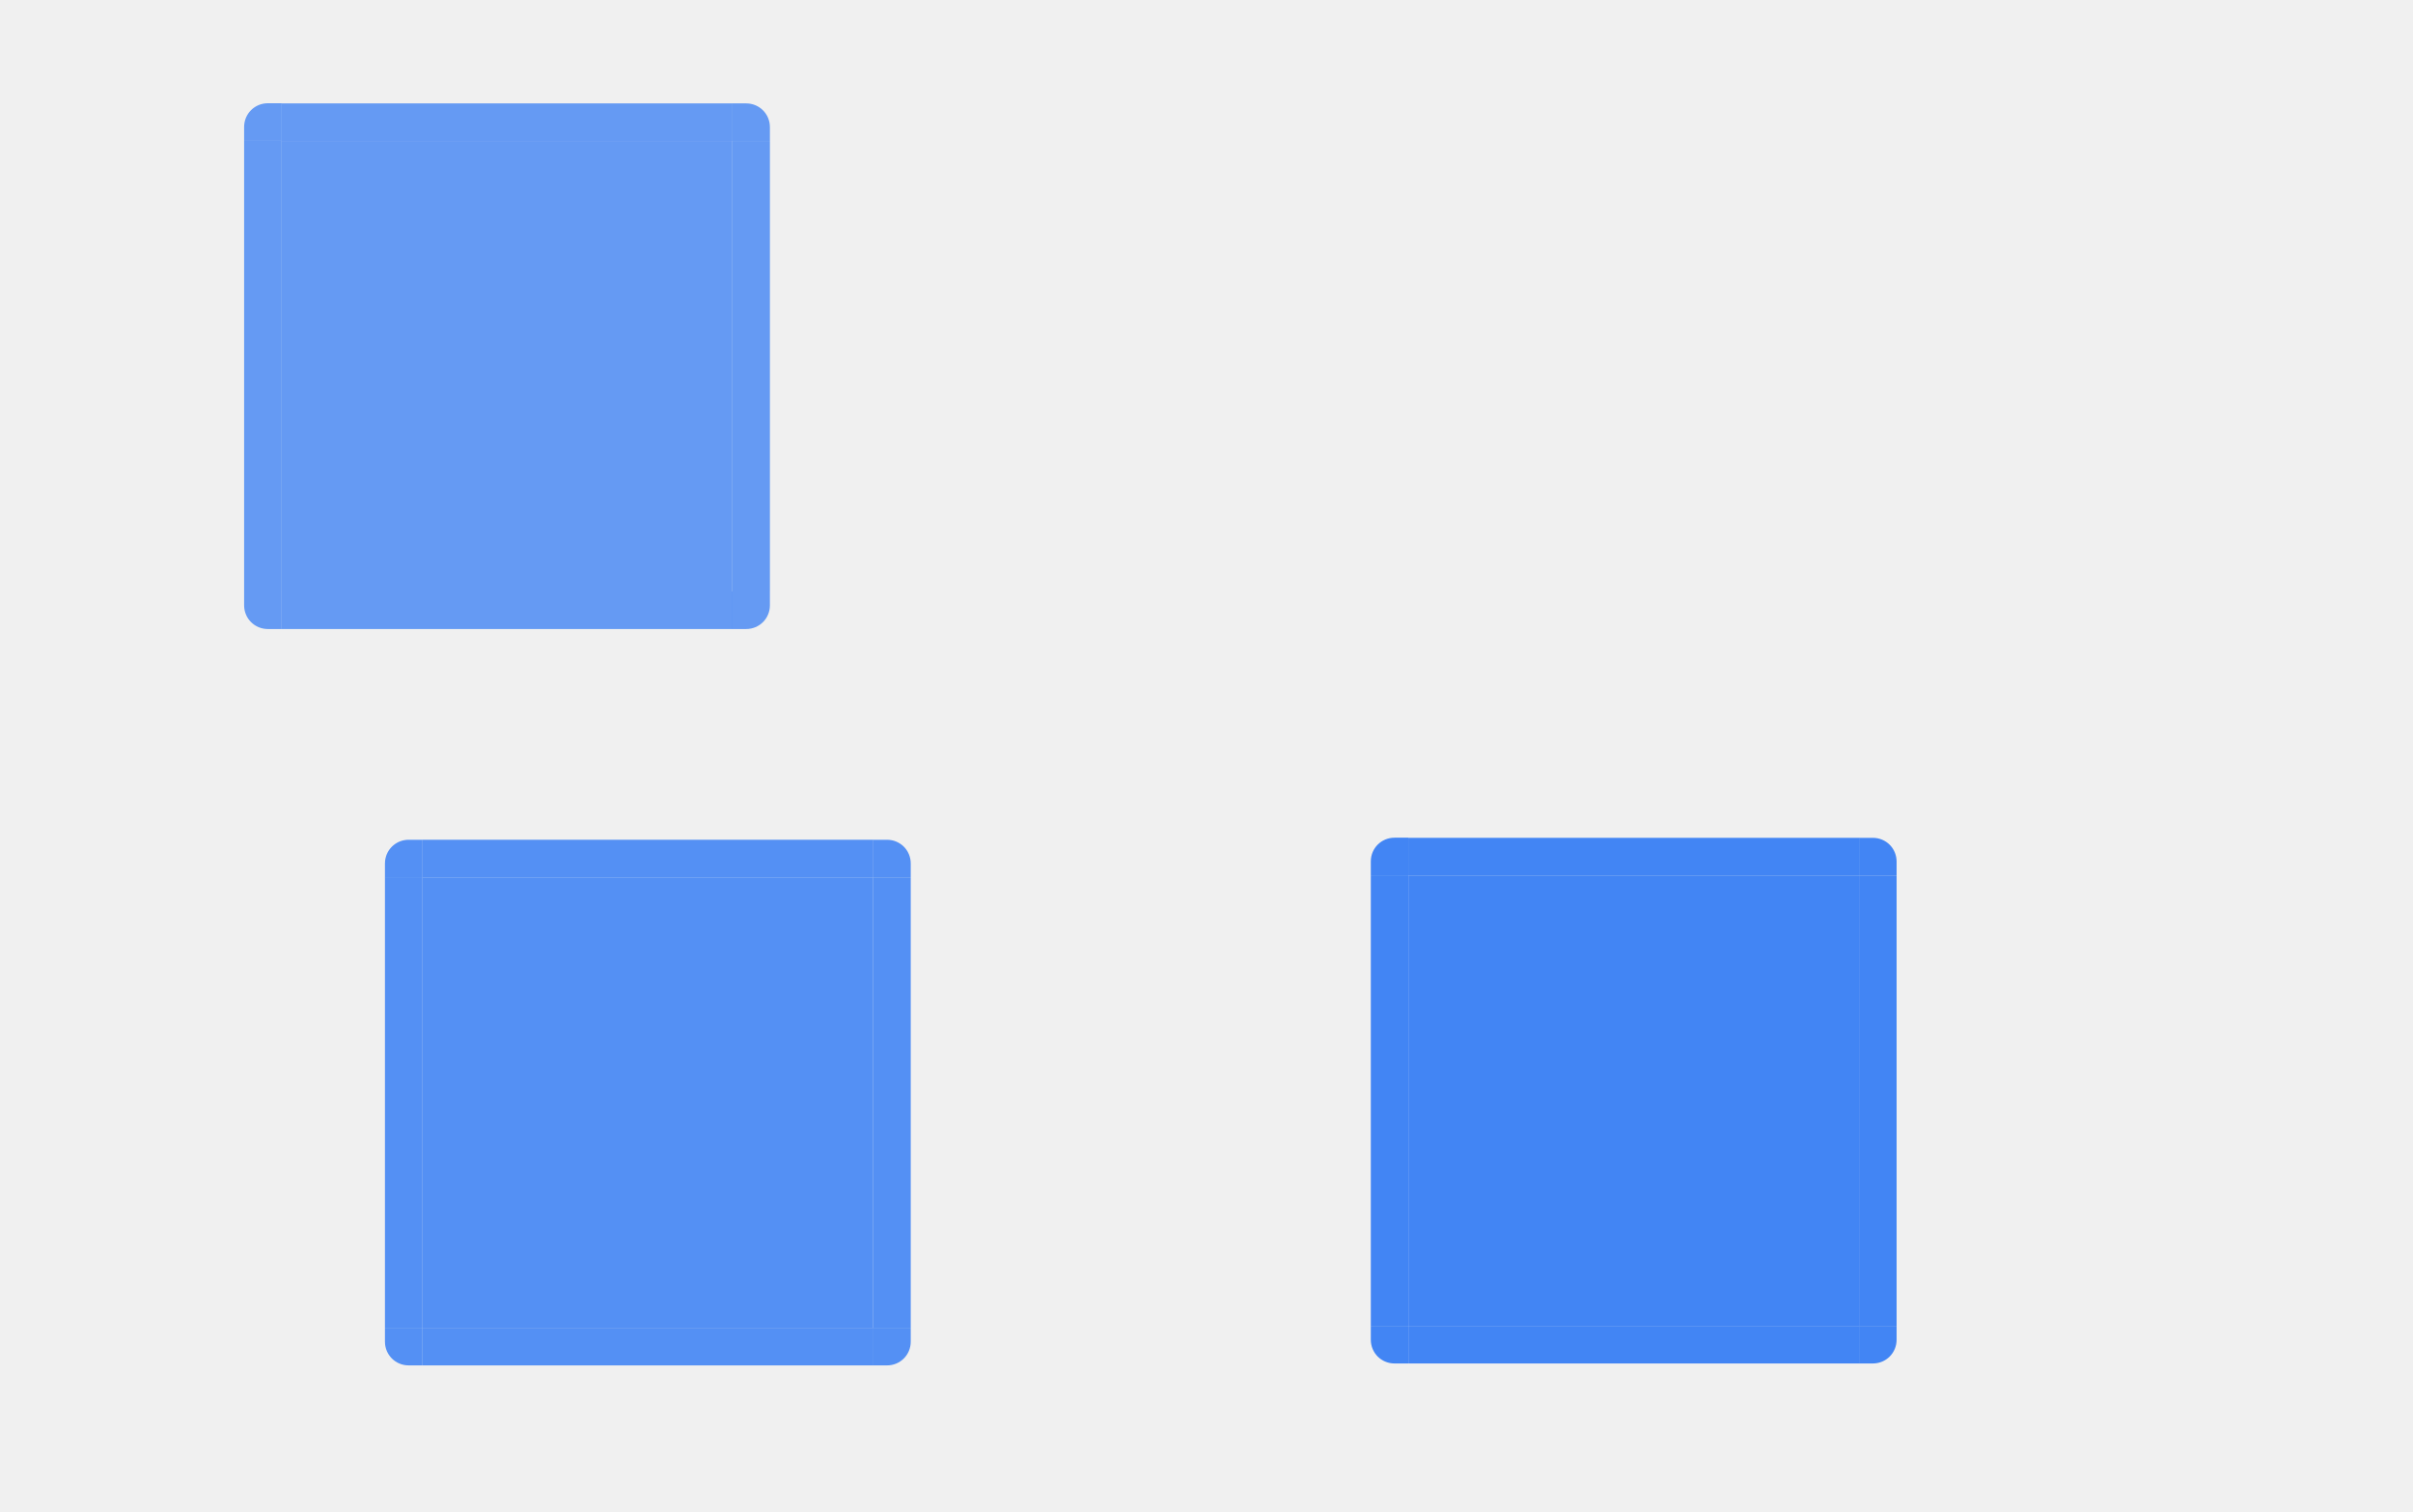
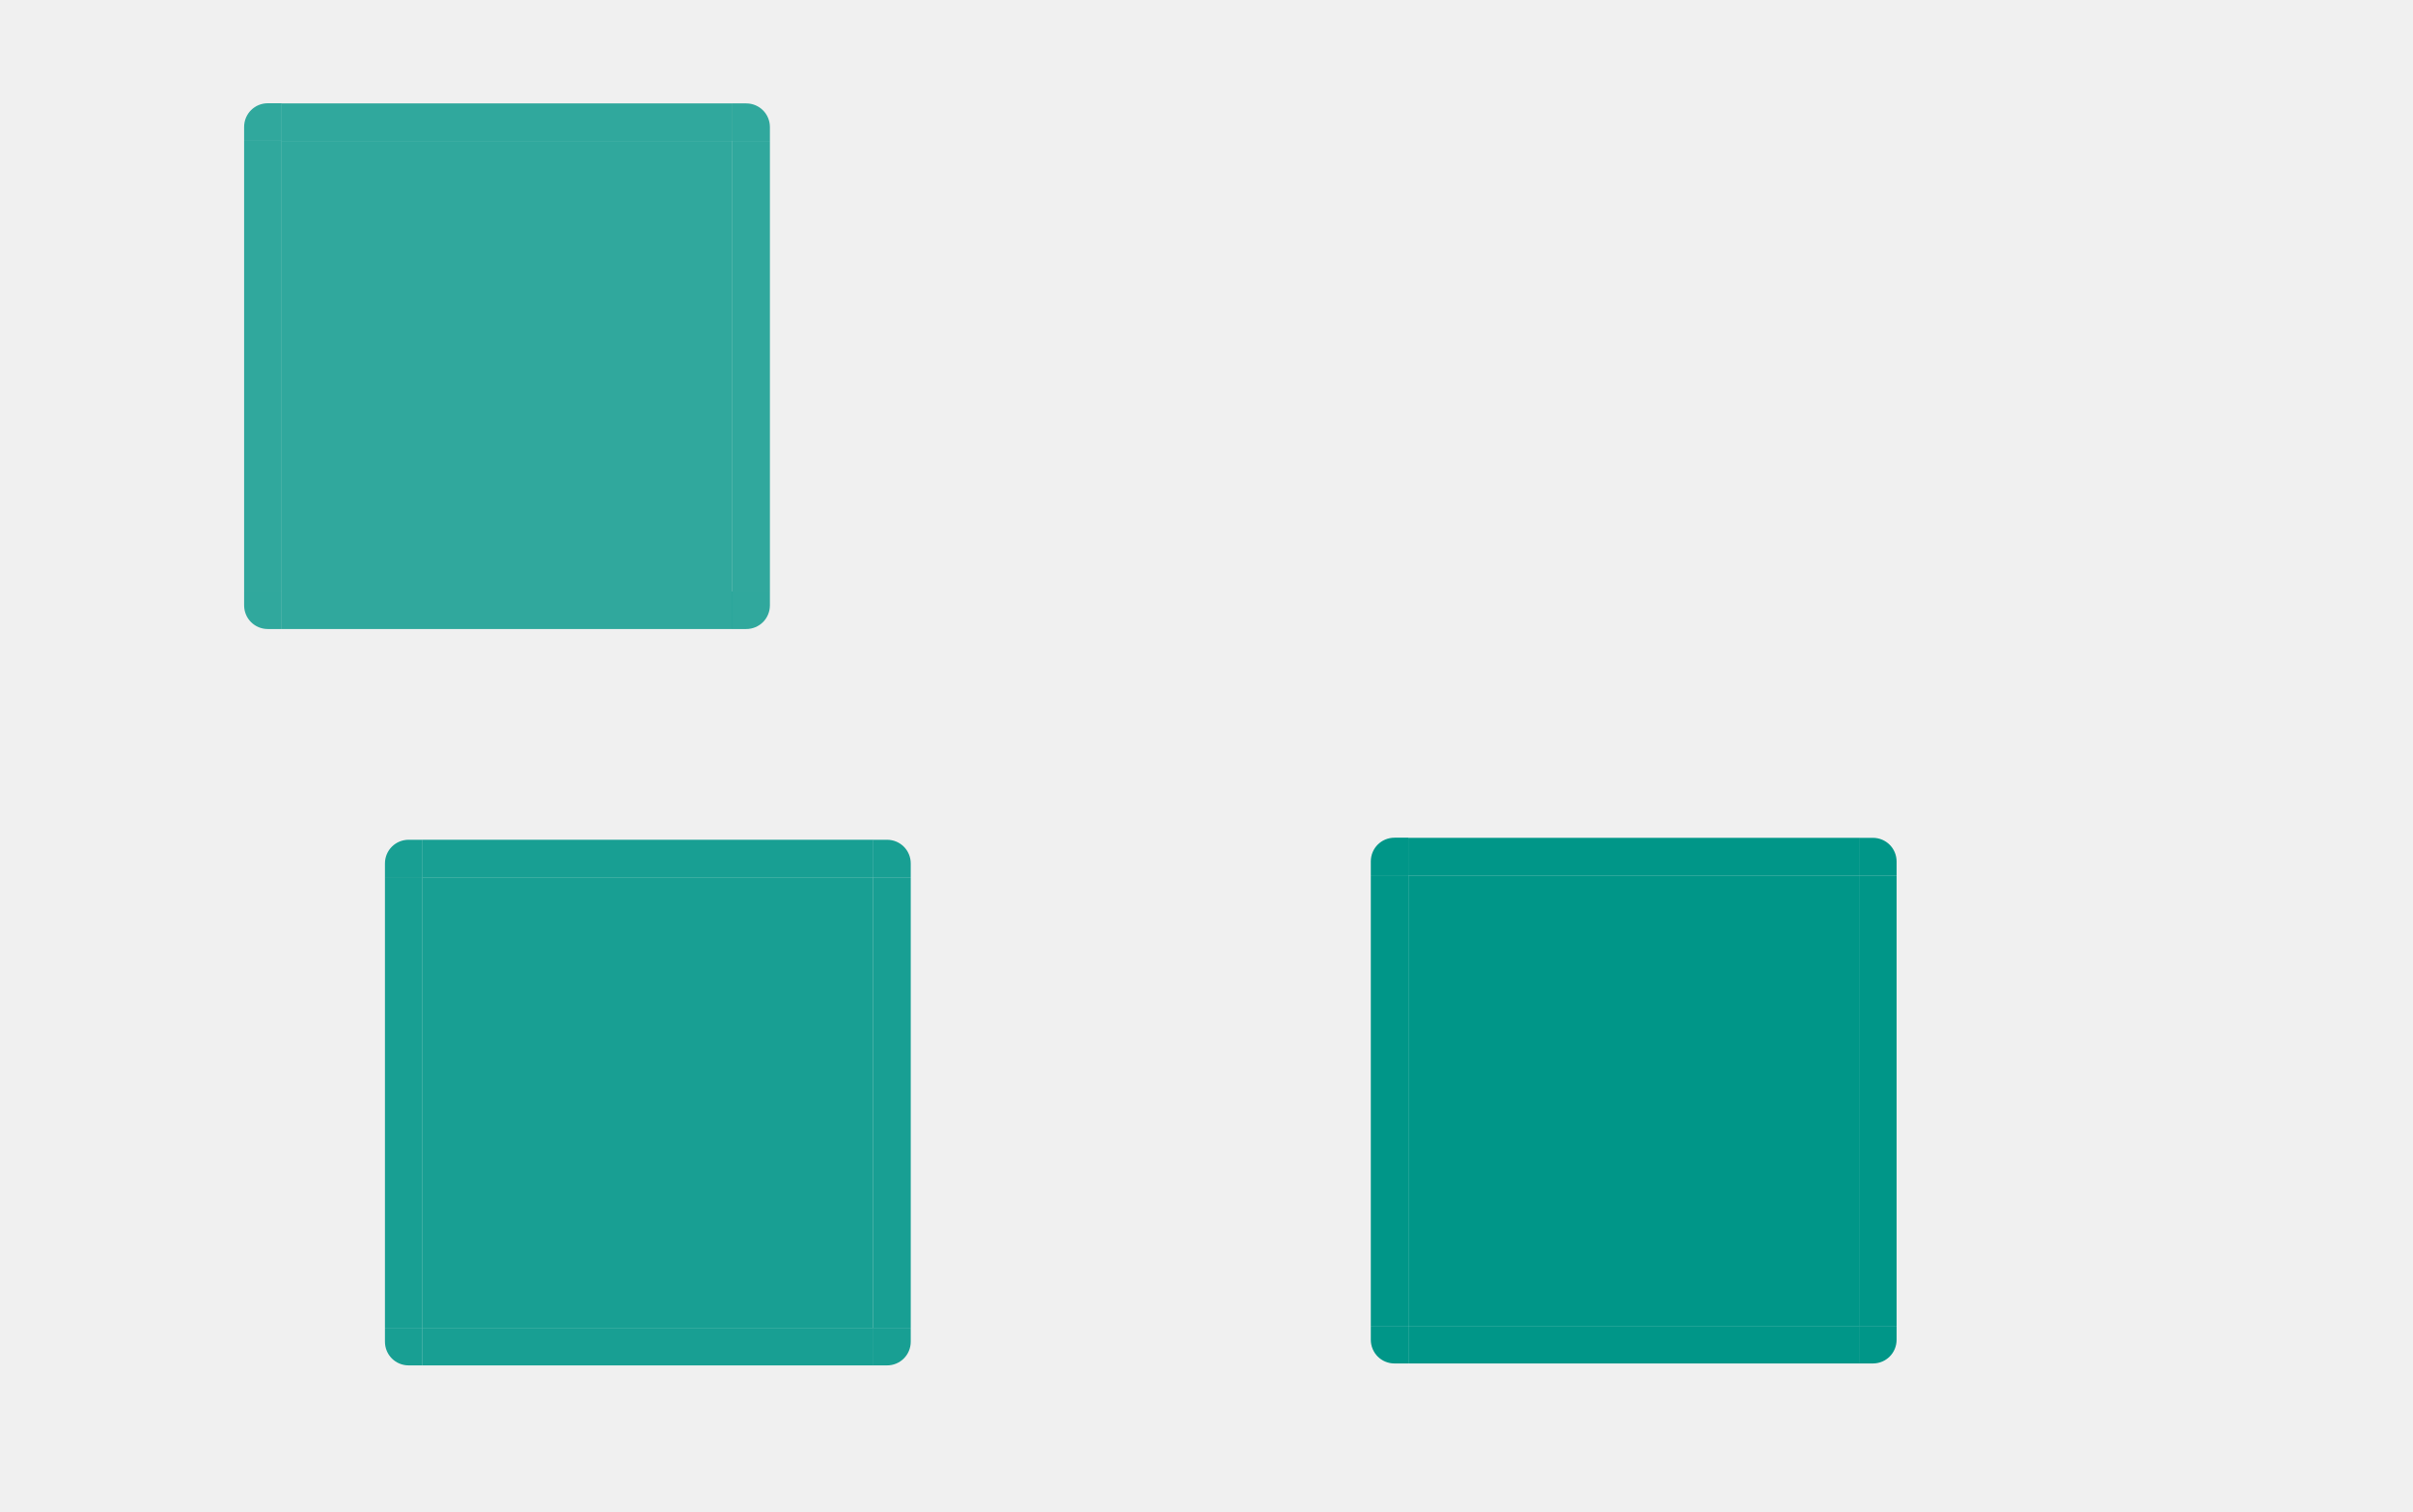
<svg xmlns="http://www.w3.org/2000/svg" xmlns:xlink="http://www.w3.org/1999/xlink" id="svg7080" width="257" height="161" version="1">
  <defs id="defs7082">
    <linearGradient id="linearGradient8746">
      <stop id="stop8748" offset="0" style="stop-color:#ffffff;stop-opacity:1" />
      <stop id="stop8750" offset="1" style="stop-color:#ffffff;stop-opacity:0" />
    </linearGradient>
    <linearGradient id="linearGradient8734">
      <stop id="stop8736" offset="0" style="stop-color:#ffffff;stop-opacity:1" />
      <stop id="stop8738" offset="1" style="stop-color:#ffffff;stop-opacity:0" />
    </linearGradient>
    <radialGradient id="radialGradient12915" cx="355.285" cy="229.368" r="70" fx="355.285" fy="229.368" gradientTransform="matrix(1.774717,0,0,1.156665,-709.5758,314.7636)" gradientUnits="userSpaceOnUse" xlink:href="#linearGradient8734" />
    <radialGradient id="radialGradient12922" cx="355.059" cy="222.732" r="70" fx="355.059" fy="222.732" gradientTransform="matrix(1.779609,-6.4399432e-7,0,3.482637,-711.1346,-185.5187)" gradientUnits="userSpaceOnUse" xlink:href="#linearGradient8734" />
    <radialGradient id="radialGradient12928" cx="355.266" cy="236.553" r="70" fx="355.266" fy="236.553" gradientTransform="matrix(1.779609,0,0,1.155838,-711.135,274.5854)" gradientUnits="userSpaceOnUse" xlink:href="#linearGradient8734" />
    <radialGradient id="radialGradient12935" cx="355.266" cy="236.553" r="70" fx="355.266" fy="236.553" gradientTransform="matrix(0.6520708,-6.4204842e-7,0,1.158429,-351.805,274.0136)" gradientUnits="userSpaceOnUse" xlink:href="#linearGradient8734" />
    <radialGradient id="radialGradient12941" cx="353.747" cy="269.55" r="70" fx="353.747" fy="269.55" gradientTransform="matrix(0.6498357,0,0,1.151387,-350.8407,269.1422)" gradientUnits="userSpaceOnUse" xlink:href="#linearGradient8746" />
    <radialGradient id="radialGradient12949" cx="355.285" cy="229.368" r="70" fx="355.285" fy="229.368" gradientTransform="matrix(-1.774717,0,0,1.15509,469.5892,315.1048)" gradientUnits="userSpaceOnUse" xlink:href="#linearGradient8734" />
    <radialGradient id="radialGradient12955" cx="355.059" cy="222.732" r="70" fx="355.059" fy="222.732" gradientTransform="matrix(-1.779609,-6.4399419e-7,0,3.482636,471.1346,-185.5186)" gradientUnits="userSpaceOnUse" xlink:href="#linearGradient8734" />
    <radialGradient id="radialGradient12962" cx="355.266" cy="236.553" r="70" fx="355.266" fy="236.553" gradientTransform="matrix(-1.779609,0,0,1.157687,471.1346,274.1894)" gradientUnits="userSpaceOnUse" xlink:href="#linearGradient8734" />
    <linearGradient id="linearGradient4306" x1="317.917" x2="317.917" y1="909.772" y2="912.772" gradientUnits="userSpaceOnUse" xlink:href="#linearGradient4254-7" />
    <linearGradient id="linearGradient4254-7">
      <stop id="stop4256" offset="0" style="stop-color:#888888;stop-opacity:1" />
      <stop id="stop4258" offset="1" style="stop-color:#232323;stop-opacity:1" />
    </linearGradient>
    <linearGradient id="linearGradient5705">
      <stop id="stop5707" offset="0" style="stop-color:#efefef;stop-opacity:0.936" />
      <stop id="stop5709" offset="1" style="stop-color:#ededed;stop-opacity:0" />
    </linearGradient>
  </defs>
  <g id="layer1" transform="translate(297,-432)">
    <rect id="hint-tile-center" width="40" height="40" x="-247.07" y="341.68" style="opacity:0.875;fill:#008000;fill-opacity:1;stroke:none" />
-     <path id="selected-center" d="m -267,447.016 0,48 48,0 0,-48 -48,0 z" style="opacity:0.8;fill:#4285f4;fill-opacity:1;fill-rule:nonzero;stroke:none" />
+     <path id="selected-center" d="m -267,447.016 0,48 48,0 0,-48 -48,0 z" style="opacity:0.8;fill:#009688;fill-opacity:1;fill-rule:nonzero;stroke:none" />
    <g id="selected-left" transform="matrix(1,0,0,3.000983,-457.1429,-2043.387)">
-       <path id="path4119" d="m 186.143,829.857 0,16 4,0 0,-16 -4,0 z" style="opacity:0.8;fill:#4285f4;fill-rule:nonzero;stroke:none" />
+       <path id="path4119" d="m 186.143,829.857 0,16 4,0 0,-16 -4,0 z" style="opacity:0.8;fill:#009688;fill-rule:nonzero;stroke:none" />
    </g>
    <g id="selected-topleft" transform="translate(-457.1429,-382.8572)">
-       <path id="path4131" d="m 186.143,829.857 4,0 0,-4 -1.469,0 c -1.405,0 -2.531,1.116 -2.531,2.531 l 0,1.469 z" style="opacity:0.8;fill:#4285f4;fill-opacity:1;fill-rule:nonzero;stroke:none" />
+       <path id="path4131" d="m 186.143,829.857 4,0 0,-4 -1.469,0 c -1.405,0 -2.531,1.116 -2.531,2.531 l 0,1.469 z" style="opacity:0.8;fill:#009688;fill-opacity:1;fill-rule:nonzero;stroke:none" />
    </g>
    <g id="selected-top" transform="matrix(0.366577,0,0,1,-336.712,-382.8414)">
-       <path id="path4143" d="m 190.143,825.857 0,4 131,0 0,-4 -131,0 z" style="opacity:0.8;fill:#4285f4;fill-opacity:1;fill-rule:nonzero;stroke:none" />
+       <path id="path4143" d="m 190.143,825.857 0,4 131,0 0,-4 -131,0 z" style="opacity:0.8;fill:#009688;fill-opacity:1;fill-rule:nonzero;stroke:none" />
    </g>
    <g id="selected-topright" transform="translate(-540.1428,-382.8414)">
-       <path id="path4155" d="m 321.143,825.857 0,4 4,0 0,-1.469 c 0,-1.405 -1.116,-2.531 -2.531,-2.531 l -1.469,0 z" style="opacity:0.8;fill:#4285f4;fill-opacity:1;fill-rule:nonzero;stroke:none" />
+       <path id="path4155" d="m 321.143,825.857 0,4 4,0 0,-1.469 c 0,-1.405 -1.116,-2.531 -2.531,-2.531 l -1.469,0 z" style="opacity:0.8;fill:#009688;fill-opacity:1;fill-rule:nonzero;stroke:none" />
    </g>
    <g id="selected-right" transform="matrix(1,0,0,3.000002,-540.1428,-2042.557)">
-       <path id="path4167" d="m 325.143,829.857 0,16 -4,0 0,-16 4,0 z" style="opacity:0.8;fill:#4285f4;fill-opacity:1;fill-rule:nonzero;stroke:none" />
+       <path id="path4167" d="m 325.143,829.857 0,16 -4,0 0,-16 4,0 z" style="opacity:0.8;fill:#009688;fill-opacity:1;fill-rule:nonzero;stroke:none" />
    </g>
    <path id="normal-center" d="m -167,449.016 0,48 48,0 0,-48 -48,0 z" style="opacity:0.005;fill:#ffffff;fill-opacity:0.078;fill-rule:nonzero;stroke:none" />
    <g id="normal-bottom" transform="matrix(0.366577,0,0,0.4999975,-236.712,78.07355)" style="opacity:0.005">
      <g id="g4980">
        <path id="path4983" d="m 190.127,845.857 0,4 130.984,-0.062 0,-3.938 -130.984,0 z" style="opacity:0.823;fill:#ffffff;fill-opacity:0.078;fill-rule:nonzero;stroke:none" />
        <path id="path4985" d="m 190.143,849.857 0,1 131,0 0,-1 -131,0 z" style="opacity:0.85;fill:#000000;fill-opacity:0.157;fill-rule:nonzero;stroke:none" />
        <path id="path4987" d="m 190.143,848.857 0,1 131,0 0,-1 z" style="fill:#ffffff;fill-opacity:0.157;fill-rule:nonzero;stroke:none" />
      </g>
      <rect id="rect4989" width="1" height="2" x="547" y="869" transform="translate(-342.8571,-17.14286)" style="opacity:0.521;fill:#ffffff;fill-opacity:0;stroke:none" />
    </g>
    <g id="normal-bottomleft" transform="matrix(0.5714288,0,0,0.4999975,-278.6531,78.07355)" style="opacity:0.005">
      <g id="g4993">
        <path id="path4995" d="m 188.674,850.857 c -1.948,0 -3.531,-1.588 -3.531,-3.531 l 0,-1.469 1,0 0,1.469 c 0,1.405 1.116,2.531 2.531,2.531 l 1.469,0 0,1 -1.469,0 z" style="opacity:0.85;fill:#000000;fill-opacity:0.157;fill-rule:nonzero;stroke:none" />
        <path id="path4997" d="m 190.143,849.857 0,-4 -4,0 0,1.469 c 0,1.405 1.116,2.531 2.531,2.531 l 1.469,0 z" style="opacity:0.823;fill:#ffffff;fill-opacity:0.078;fill-rule:nonzero;stroke:none" />
        <path id="path4999" d="m 188.743,849.857 c -1.661,0 -2.6,-1.199 -2.6,-2.7 l 0,-1.3 1,0 -0.021,1.294 c -0.021,1.281 0.231,1.706 1.621,1.706 l 1.4,0 0,1 z" style="fill:#ffffff;fill-opacity:0.157;stroke:none" />
      </g>
      <rect id="rect5001" width="2" height="2" x="183.14" y="851.86" style="opacity:0.521;fill:#ffffff;fill-opacity:0;stroke:none" />
    </g>
    <g id="normal-left" transform="matrix(0.5714288,0,0,3.000983,-278.6531,-2041.387)" style="opacity:0.005">
      <g id="g5005">
        <path id="path5007" d="m 186.143,829.857 0,16 4,0 0,-16 -4,0 z" style="opacity:0.823;fill:#ffffff;fill-opacity:0.078;fill-rule:nonzero;stroke:none" />
        <path id="path5009" d="m 185.143,829.857 0,16 1,0 0,-16 -1,0 z" style="opacity:0.85;fill:#000000;fill-opacity:0.157;fill-rule:nonzero;stroke:none" />
        <path id="path5011" d="m 186.143,829.857 0,16 1,0 0,-16 -1,0 z" style="fill:#ffffff;fill-opacity:0.157;fill-rule:nonzero;stroke:none" />
      </g>
      <rect id="rect5013" width="2" height="3" x="183.14" y="834.86" style="opacity:0.521;fill:#ffffff;fill-opacity:0;stroke:none" />
    </g>
    <g id="normal-topleft" transform="matrix(0.5714288,0,0,0.5714308,-278.6531,-25.206)" style="opacity:0.005">
      <g id="g5017">
        <path id="path5019" d="m 186.143,829.857 4,0 0,-4 -1.469,0 c -1.405,0 -2.531,1.116 -2.531,2.531 l 0,1.469 z" style="opacity:0.823;fill:#ffffff;fill-opacity:0.078;fill-rule:nonzero;stroke:none" />
        <path id="path5021" d="m 185.143,828.388 c 0,-1.948 1.588,-3.531 3.531,-3.531 l 1.469,0 0,1 -1.469,0 c -1.405,0 -2.531,1.116 -2.531,2.531 l 0,1.469 -1,0 0,-1.469 z" style="opacity:0.85;fill:#000000;fill-opacity:0.157;fill-rule:nonzero;stroke:none" />
        <path id="path5023" d="m 186.143,829.857 1,0 0,-1 c 0,-1.415 0.595,-2 2,-2 l 1,0 0,-1 -1.469,0 c -1.405,0 -2.531,1.116 -2.531,2.531 l 0,1.469 z" style="fill:#ffffff;fill-opacity:0.157;fill-rule:nonzero;stroke:none" />
      </g>
      <rect id="rect5025" width="2" height="2" x="183.14" y="822.86" style="opacity:0.521;fill:#ffffff;fill-opacity:0;stroke:none" />
    </g>
    <g id="normal-top" transform="matrix(0.366577,0,0,0.5714316,-236.712,-25.1909)" style="opacity:0.005">
      <g id="g5029">
        <path id="path5031" d="m 190.143,825.857 0,4 131,0 0,-4 -131,0 z" style="opacity:0.823;fill:#ffffff;fill-opacity:0.078;fill-rule:nonzero;stroke:none" />
        <path id="path5033" d="m 190.143,824.857 0,1 131,0 0,-1 -131,0 z" style="opacity:0.85;fill:#000000;fill-opacity:0.157;fill-rule:nonzero;stroke:none" />
        <path id="path5035" d="m 190.143,825.857 0,1 131,0 0,-1 -131,0 z" style="fill:#ffffff;fill-opacity:0.157;fill-rule:nonzero;stroke:none" />
      </g>
      <rect id="rect5037" width="3" height="2" x="200.14" y="822.86" style="opacity:0.521;fill:#ffffff;fill-opacity:0;stroke:none" />
    </g>
    <g id="normal-topright" transform="matrix(0.5714286,0,0,0.5714316,-302.5102,-25.1909)" style="opacity:0.005">
      <g id="g5041">
        <path id="path5043" d="m 321.143,825.857 0,4 4,0 0,-1.469 c 0,-1.405 -1.116,-2.531 -2.531,-2.531 l -1.469,0 z" style="opacity:0.823;fill:#ffffff;fill-opacity:0.078;fill-rule:nonzero;stroke:none" />
        <path id="path5045" d="m 322.612,824.857 c 1.948,0 3.531,1.588 3.531,3.531 l 0,1.469 -1,0 0,-1.469 c 0,-1.405 -1.116,-2.531 -2.531,-2.531 l -1.469,0 0,-1 1.469,0 z" style="opacity:0.85;fill:#000000;fill-opacity:0.157;fill-rule:nonzero;stroke:none" />
        <path id="path5047" d="m 325.143,829.857 -1,0 0,-1 c 0,-1.415 -0.595,-2 -2,-2 l -1,0 0,-1 1.469,0 c 1.405,0 2.531,1.116 2.531,2.531 z" style="fill:#ffffff;fill-opacity:0.157;fill-rule:nonzero;stroke:none" />
      </g>
      <rect id="rect5049" width="2" height="2" x="326.14" y="822.86" style="opacity:0.521;fill:#ffffff;fill-opacity:0;stroke:none" />
    </g>
    <g id="normal-right" transform="matrix(0.5714286,0,0,3.000002,-302.5102,-2040.557)" style="opacity:0.005">
      <g id="g5053">
        <path id="path5055" d="m 325.143,829.857 0,16 -4,0 0,-16 4,0 z" style="opacity:0.823;fill:#ffffff;fill-opacity:0.078;fill-rule:nonzero;stroke:none" />
        <path id="path5057" d="m 326.143,829.857 0,16 -1,0 0,-16 1,0 z" style="opacity:0.85;fill:#000000;fill-opacity:0.157;fill-rule:nonzero;stroke:none" />
        <path id="path5059" d="m 325.143,829.857 0,16 -1,0 0,-16 1,0 z" style="fill:#ffffff;fill-opacity:0.157;fill-rule:nonzero;stroke:none" />
      </g>
      <rect id="rect5061" width="2" height="3" x="326.14" y="832.86" style="opacity:0.521;fill:#ffffff;fill-opacity:0;stroke:none" />
    </g>
    <g id="normal-bottomright" transform="matrix(0.5714286,0,0,0.4999975,-302.5102,78.07355)" style="opacity:0.005">
      <g id="g5065">
        <g id="g5067">
          <path id="path5071" d="m 325.143,845.857 -4,0 0,4 1.469,0 c 1.405,0 2.531,-1.116 2.531,-2.531 l 0,-1.469 z" style="opacity:0.823;fill:#ffffff;fill-opacity:0.078;fill-rule:nonzero;stroke:none" />
          <path id="path5069" d="m 322.143,849.857 c 1.597,0 3,-0.575 3,-3 0,-0.943 0,-1 0,-1 l -1,0 c 0,0.887 0,0.286 0,1 0,0.894 -0.317,2 -2,2 l -1,0 0,1 z" style="fill:#ffffff;fill-opacity:0.157;stroke:none" />
          <path id="path5073" d="m 326.143,847.326 c 0,1.948 -1.588,3.531 -3.531,3.531 l -1.469,0 0,-1 1.469,0 c 1.405,0 2.531,-1.116 2.531,-2.531 l 0,-1.469 1,0 0,1.469 z" style="opacity:0.852;fill:#000000;fill-opacity:0.157;fill-rule:nonzero;stroke:none" />
        </g>
      </g>
      <rect id="rect5075" width="2" height="2" x="326.14" y="851.86" style="opacity:0.521;fill:#ffffff;fill-opacity:0;stroke:none" />
    </g>
-     <path id="hover-center" d="m -252,525.468 0,48 48,0 0,-48 -48,0 z" style="opacity:0.9;fill:#4285f4;fill-opacity:1;fill-rule:nonzero;stroke:none" />
+     <path id="hover-center" d="m -252,525.468 0,48 48,0 0,-48 -48,0 z" style="opacity:0.9;fill:#009688;fill-opacity:1;fill-rule:nonzero;stroke:none" />
    <g id="hover-left" transform="matrix(1,0,0,3.000983,-442.1429,-1964.934)">
-       <path id="path4119-9" d="m 186.143,829.857 0,16 4,0 0,-16 -4,0 z" style="opacity:0.9;fill:#4285f4;fill-rule:nonzero;stroke:none;fill-opacity:1" />
+       <path id="path4119-9" d="m 186.143,829.857 0,16 4,0 0,-16 -4,0 z" style="opacity:0.9;fill:#009688;fill-rule:nonzero;stroke:none;fill-opacity:1" />
    </g>
    <g id="hover-topleft" transform="translate(-442.1429,-304.3891)">
-       <path id="path3133" d="m 186.143,829.857 4,0 0,-4 -1.469,0 c -1.405,0 -2.531,1.116 -2.531,2.531 l 0,1.469 z" style="opacity:0.9;fill:#4285f4;fill-opacity:1;fill-rule:nonzero;stroke:none" />
+       <path id="path3133" d="m 186.143,829.857 4,0 0,-4 -1.469,0 c -1.405,0 -2.531,1.116 -2.531,2.531 l 0,1.469 z" style="opacity:0.9;fill:#009688;fill-opacity:1;fill-rule:nonzero;stroke:none" />
    </g>
    <g id="hover-top" transform="matrix(0.366577,0,0,1,-321.712,-304.3888)">
-       <path id="path4143-7" d="m 190.143,825.857 0,4 131,0 0,-4 -131,0 z" style="opacity:0.9;fill:#4285f4;fill-opacity:1;fill-rule:nonzero;stroke:none" />
+       <path id="path4143-7" d="m 190.143,825.857 0,4 131,0 0,-4 -131,0 z" style="opacity:0.9;fill:#009688;fill-opacity:1;fill-rule:nonzero;stroke:none" />
    </g>
    <g id="hover-topright" transform="translate(-525.1428,-304.3888)">
-       <path id="path4155-3" d="m 321.143,825.857 0,4 4,0 0,-1.469 c 0,-1.405 -1.116,-2.531 -2.531,-2.531 l -1.469,0 z" style="opacity:0.9;fill:#4285f4;fill-opacity:1;fill-rule:nonzero;stroke:none" />
+       <path id="path4155-3" d="m 321.143,825.857 0,4 4,0 0,-1.469 c 0,-1.405 -1.116,-2.531 -2.531,-2.531 l -1.469,0 z" style="opacity:0.9;fill:#009688;fill-opacity:1;fill-rule:nonzero;stroke:none" />
    </g>
    <g id="hover-right" transform="matrix(1,0,0,3.000002,-525.1428,-1964.104)">
-       <path id="path4167-1" d="m 325.143,829.857 0,16 -4,0 0,-16 4,0 z" style="opacity:0.9;fill:#4285f4;fill-opacity:1;fill-rule:nonzero;stroke:none" />
+       <path id="path4167-1" d="m 325.143,829.857 0,16 -4,0 0,-16 4,0 z" style="opacity:0.9;fill:#009688;fill-opacity:1;fill-rule:nonzero;stroke:none" />
    </g>
-     <path id="selected+hover-center" d="m -147,525.263 0,48 48,0 0,-48 -48,0 z" style="fill:#4285f4;fill-opacity:1;fill-rule:nonzero;stroke:none" />
+     <path id="selected+hover-center" d="m -147,525.263 0,48 48,0 0,-48 -48,0 z" style="fill:#009688;fill-opacity:1;fill-rule:nonzero;stroke:none" />
    <g id="selected+hover-left" transform="matrix(1,0,0,3.000983,-337.1429,-1965.139)">
-       <path id="path4119-9-6" d="m 186.143,829.857 0,16 4,0 0,-16 -4,0 z" style="fill:#4285f4;fill-rule:nonzero;stroke:none" />
+       <path id="path4119-9-6" d="m 186.143,829.857 0,16 4,0 0,-16 -4,0 z" style="fill:#009688;fill-rule:nonzero;stroke:none" />
    </g>
    <g id="selected+hover-topleft" transform="translate(-337.1429,-304.6097)">
-       <path id="path4131-9-7" d="m 186.143,829.857 4,0 0,-4 -1.469,0 c -1.405,0 -2.531,1.116 -2.531,2.531 l 0,1.469 z" style="fill:#4285f4;fill-opacity:1;fill-rule:nonzero;stroke:none" />
+       <path id="path4131-9-7" d="m 186.143,829.857 4,0 0,-4 -1.469,0 c -1.405,0 -2.531,1.116 -2.531,2.531 l 0,1.469 z" style="fill:#009688;fill-opacity:1;fill-rule:nonzero;stroke:none" />
    </g>
    <g id="selected+hover-top" transform="matrix(0.366577,0,0,1,-216.712,-304.5939)">
-       <path id="path4143-7-8" d="m 190.143,825.857 0,4 131,0 0,-4 -131,0 z" style="fill:#4285f4;fill-opacity:1;fill-rule:nonzero;stroke:none" />
+       <path id="path4143-7-8" d="m 190.143,825.857 0,4 131,0 0,-4 -131,0 z" style="fill:#009688;fill-opacity:1;fill-rule:nonzero;stroke:none" />
    </g>
    <g id="selected+hover-topright" transform="translate(-420.1429,-304.5939)">
-       <path id="path4155-3-0" d="m 321.143,825.857 0,4 4,0 0,-1.469 c 0,-1.405 -1.116,-2.531 -2.531,-2.531 l -1.469,0 z" style="fill:#4285f4;fill-opacity:1;fill-rule:nonzero;stroke:none" />
+       <path id="path4155-3-0" d="m 321.143,825.857 0,4 4,0 0,-1.469 c 0,-1.405 -1.116,-2.531 -2.531,-2.531 l -1.469,0 z" style="fill:#009688;fill-opacity:1;fill-rule:nonzero;stroke:none" />
    </g>
    <g id="selected+hover-right" transform="matrix(1,0,0,3.000002,-420.1429,-1964.31)">
-       <path id="path4167-1-9" d="m 325.143,829.857 0,16 -4,0 0,-16 4,0 z" style="fill:#4285f4;fill-opacity:1;fill-rule:nonzero;stroke:none" />
+       <path id="path4167-1-9" d="m 325.143,829.857 0,16 -4,0 0,-16 4,0 z" style="fill:#009688;fill-opacity:1;fill-rule:nonzero;stroke:none" />
    </g>
    <g id="selected-bottomright" transform="matrix(-1,0,0,-1,-28.85715,1324.873)">
-       <path id="path4131-3" d="m 186.143,829.857 4,0 0,-4 -1.469,0 c -1.405,0 -2.531,1.116 -2.531,2.531 l 0,1.469 z" style="opacity:0.8;fill:#4285f4;fill-opacity:1;fill-rule:nonzero;stroke:none" />
+       <path id="path4131-3" d="m 186.143,829.857 4,0 0,-4 -1.469,0 c -1.405,0 -2.531,1.116 -2.531,2.531 l 0,1.469 z" style="opacity:0.8;fill:#009688;fill-opacity:1;fill-rule:nonzero;stroke:none" />
    </g>
    <g id="selected-bottom" transform="matrix(-0.366577,0,0,-1,-149.2764,1324.873)">
-       <path id="path4143-6" d="m 190.143,825.857 0,4 131,0 0,-4 -131,0 z" style="opacity:0.8;fill:#4285f4;fill-opacity:1;fill-rule:nonzero;stroke:none" />
+       <path id="path4143-6" d="m 190.143,825.857 0,4 131,0 0,-4 -131,0 z" style="opacity:0.8;fill:#009688;fill-opacity:1;fill-rule:nonzero;stroke:none" />
    </g>
    <g id="selected-bottomleft" transform="matrix(-1,0,0,-1,54.14285,1324.873)">
-       <path id="path4155-5" d="m 321.143,825.857 0,4 4,0 0,-1.469 c 0,-1.405 -1.116,-2.531 -2.531,-2.531 l -1.469,0 z" style="opacity:0.8;fill:#4285f4;fill-opacity:1;fill-rule:nonzero;stroke:none" />
+       <path id="path4155-5" d="m 321.143,825.857 0,4 4,0 0,-1.469 c 0,-1.405 -1.116,-2.531 -2.531,-2.531 l -1.469,0 z" style="opacity:0.8;fill:#009688;fill-opacity:1;fill-rule:nonzero;stroke:none" />
    </g>
    <g id="hover-bottomright" transform="matrix(-1,0,0,-1,-13.85714,1403.325)">
-       <path id="path3133-3" d="m 186.143,829.857 4,0 0,-4 -1.469,0 c -1.405,0 -2.531,1.116 -2.531,2.531 l 0,1.469 z" style="opacity:0.9;fill:#4285f4;fill-opacity:1;fill-rule:nonzero;stroke:none" />
+       <path id="path3133-3" d="m 186.143,829.857 4,0 0,-4 -1.469,0 c -1.405,0 -2.531,1.116 -2.531,2.531 l 0,1.469 z" style="opacity:0.9;fill:#009688;fill-opacity:1;fill-rule:nonzero;stroke:none" />
    </g>
    <g id="hover-bottom" transform="matrix(-0.366577,0,0,-1,-134.2764,1403.326)">
-       <path id="path4143-7-6" d="m 190.143,825.857 0,4 131,0 0,-4 -131,0 z" style="opacity:0.9;fill:#4285f4;fill-opacity:1;fill-rule:nonzero;stroke:none" />
+       <path id="path4143-7-6" d="m 190.143,825.857 0,4 131,0 0,-4 -131,0 z" style="opacity:0.9;fill:#009688;fill-opacity:1;fill-rule:nonzero;stroke:none" />
    </g>
    <g id="hover-bottomleft" transform="matrix(-1,0,0,-1,69.14285,1403.325)">
-       <path id="path4155-3-03" d="m 321.143,825.857 0,4 4,0 0,-1.469 c 0,-1.405 -1.116,-2.531 -2.531,-2.531 l -1.469,0 z" style="opacity:0.9;fill:#4285f4;fill-opacity:1;fill-rule:nonzero;stroke:none" />
+       <path id="path4155-3-03" d="m 321.143,825.857 0,4 4,0 0,-1.469 c 0,-1.405 -1.116,-2.531 -2.531,-2.531 l -1.469,0 z" style="opacity:0.9;fill:#009688;fill-opacity:1;fill-rule:nonzero;stroke:none" />
    </g>
    <g id="selected_hover-bottomright" transform="matrix(-1,0,0,-1,91.14286,1403.12)">
-       <path id="path4131-9-7-7" d="m 186.143,829.857 4,0 0,-4 -1.469,0 c -1.405,0 -2.531,1.116 -2.531,2.531 l 0,1.469 z" style="fill:#4285f4;fill-opacity:1;fill-rule:nonzero;stroke:none" />
+       <path id="path4131-9-7-7" d="m 186.143,829.857 4,0 0,-4 -1.469,0 c -1.405,0 -2.531,1.116 -2.531,2.531 l 0,1.469 z" style="fill:#009688;fill-opacity:1;fill-rule:nonzero;stroke:none" />
    </g>
    <g id="selected_hover-bottom" transform="matrix(-0.366577,0,0,-1,-29.2764,1403.12)">
-       <path id="path4143-7-8-4" d="m 190.143,825.857 0,4 131,0 0,-4 -131,0 z" style="fill:#4285f4;fill-opacity:1;fill-rule:nonzero;stroke:none" />
+       <path id="path4143-7-8-4" d="m 190.143,825.857 0,4 131,0 0,-4 -131,0 z" style="fill:#009688;fill-opacity:1;fill-rule:nonzero;stroke:none" />
    </g>
    <g id="selected_hover-bottomleft" transform="matrix(-1,0,0,-1,174.1429,1403.12)">
-       <path id="path4155-3-0-0" d="m 321.143,825.857 0,4 4,0 0,-1.469 c 0,-1.405 -1.116,-2.531 -2.531,-2.531 l -1.469,0 z" style="fill:#4285f4;fill-opacity:1;fill-rule:nonzero;stroke:none" />
+       <path id="path4155-3-0-0" d="m 321.143,825.857 0,4 4,0 0,-1.469 c 0,-1.405 -1.116,-2.531 -2.531,-2.531 l -1.469,0 z" style="fill:#009688;fill-opacity:1;fill-rule:nonzero;stroke:none" />
    </g>
  </g>
</svg>
